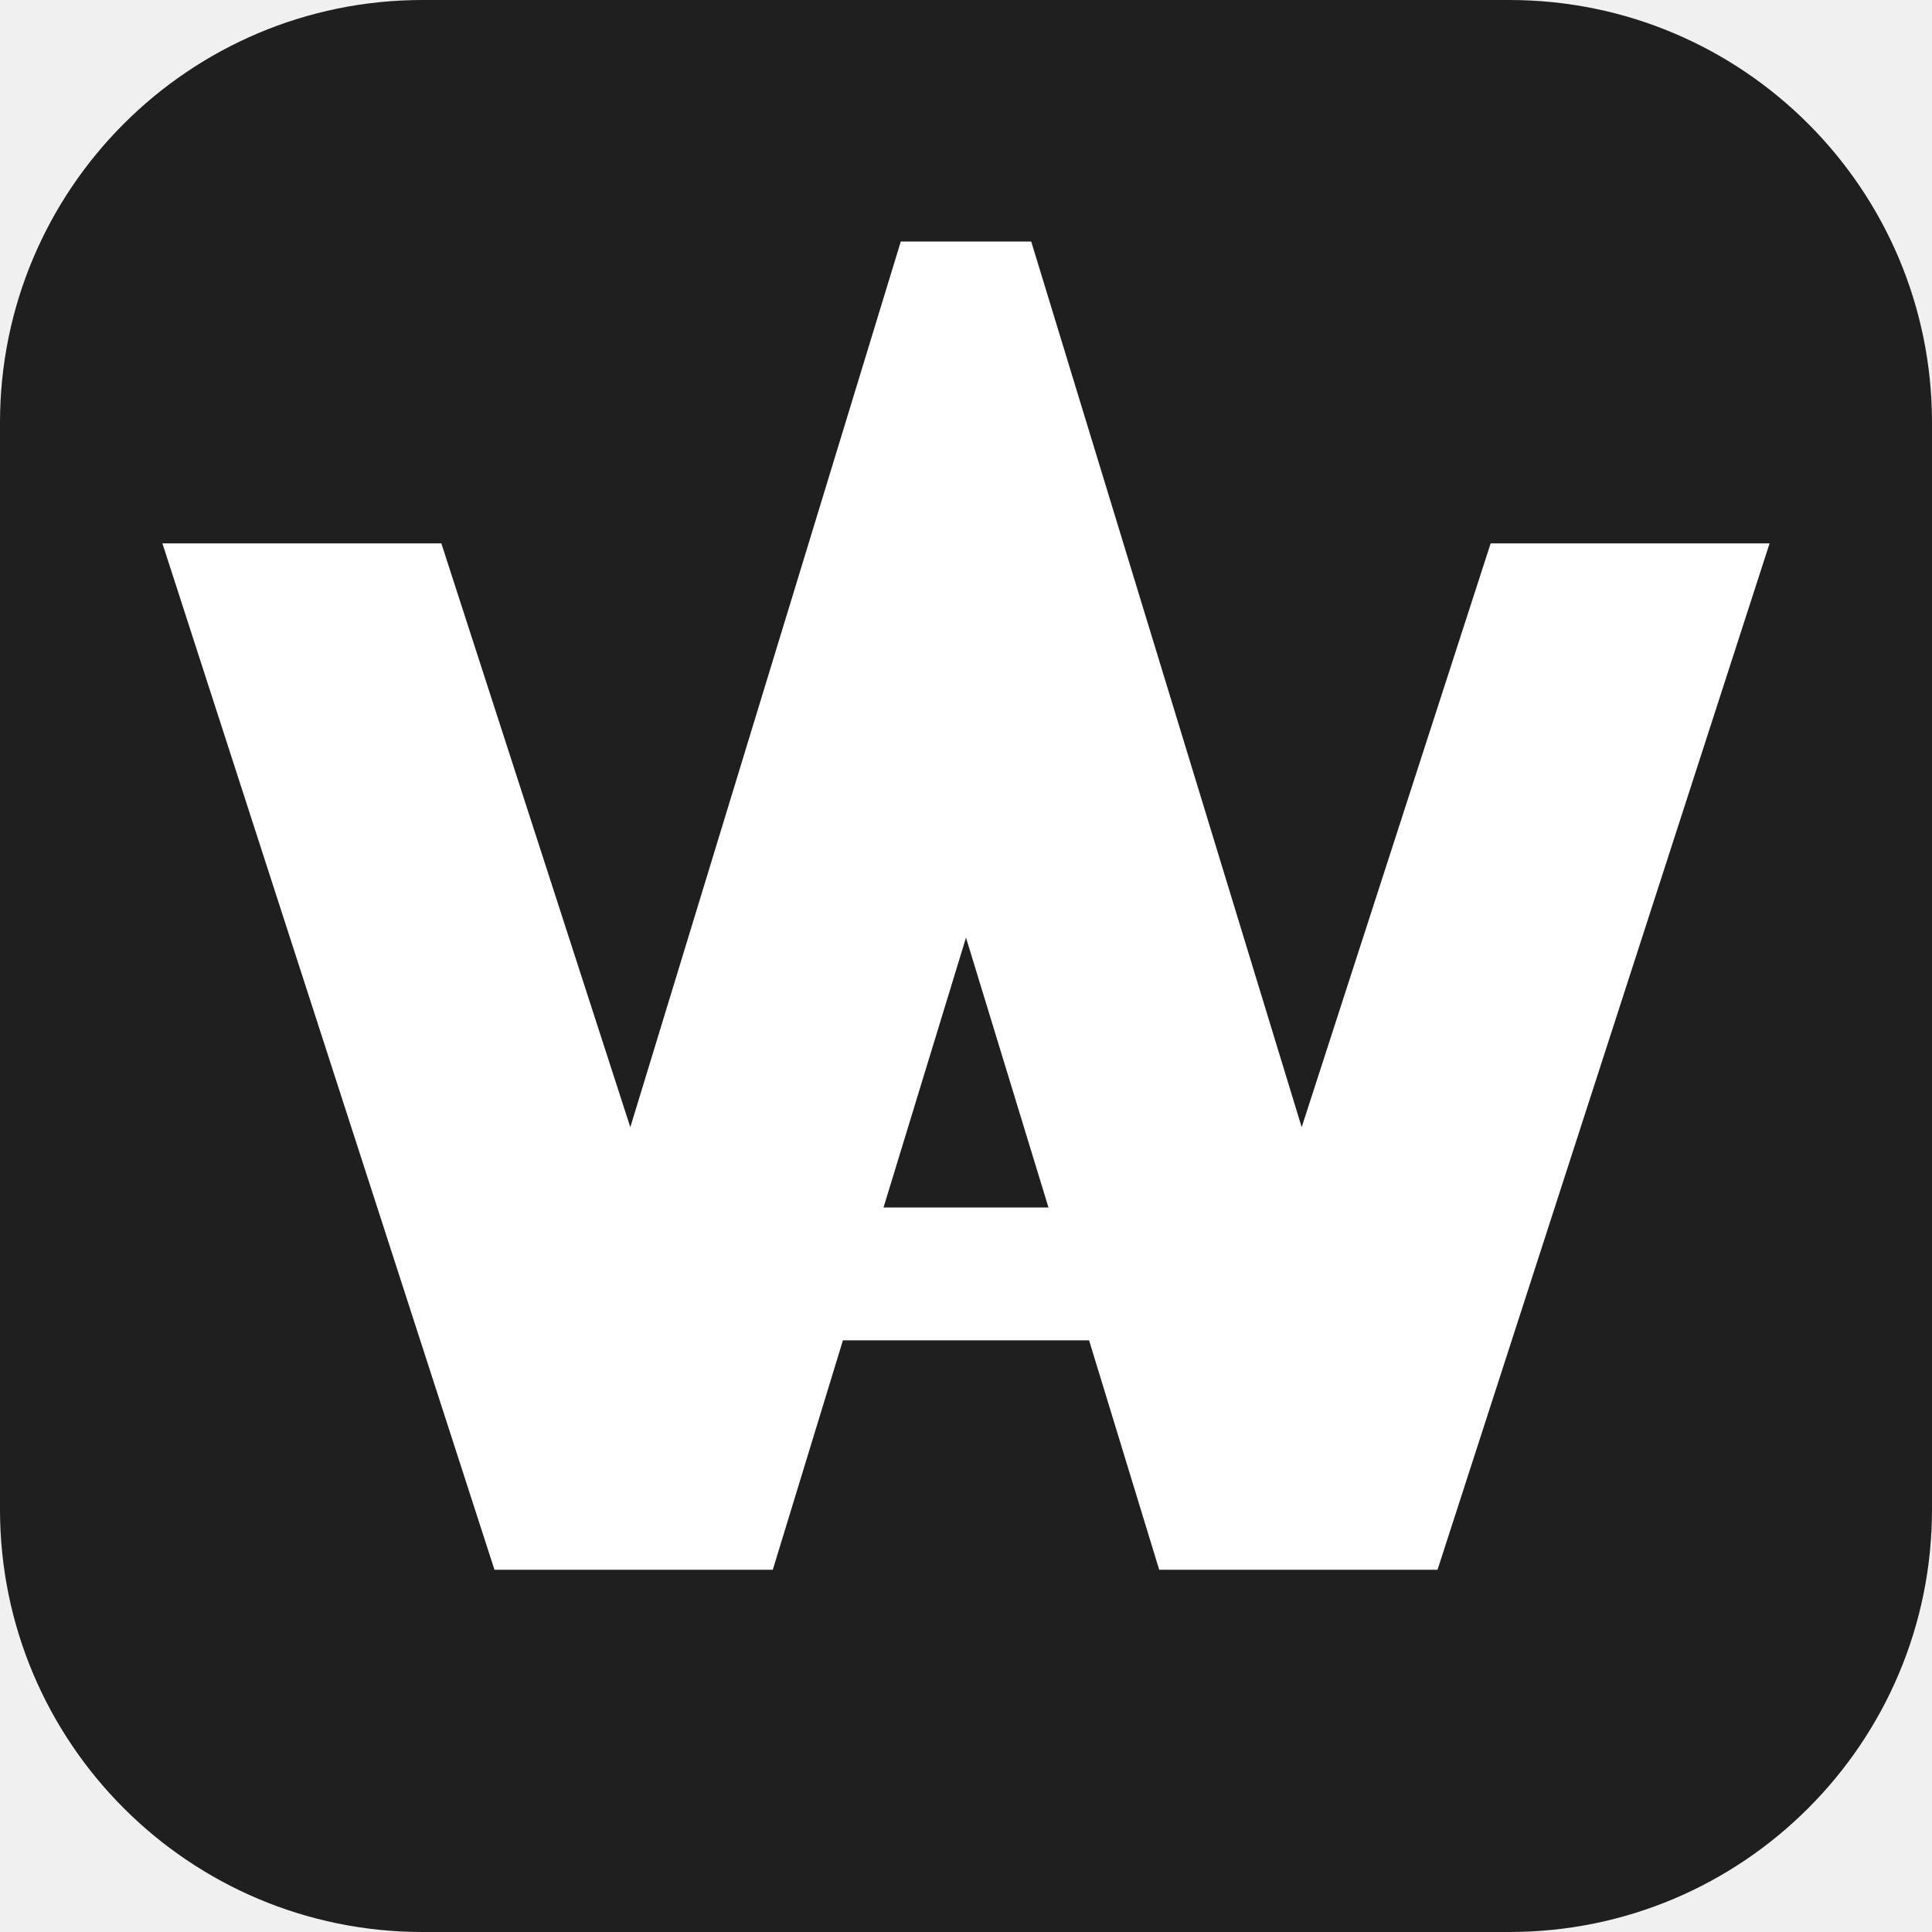
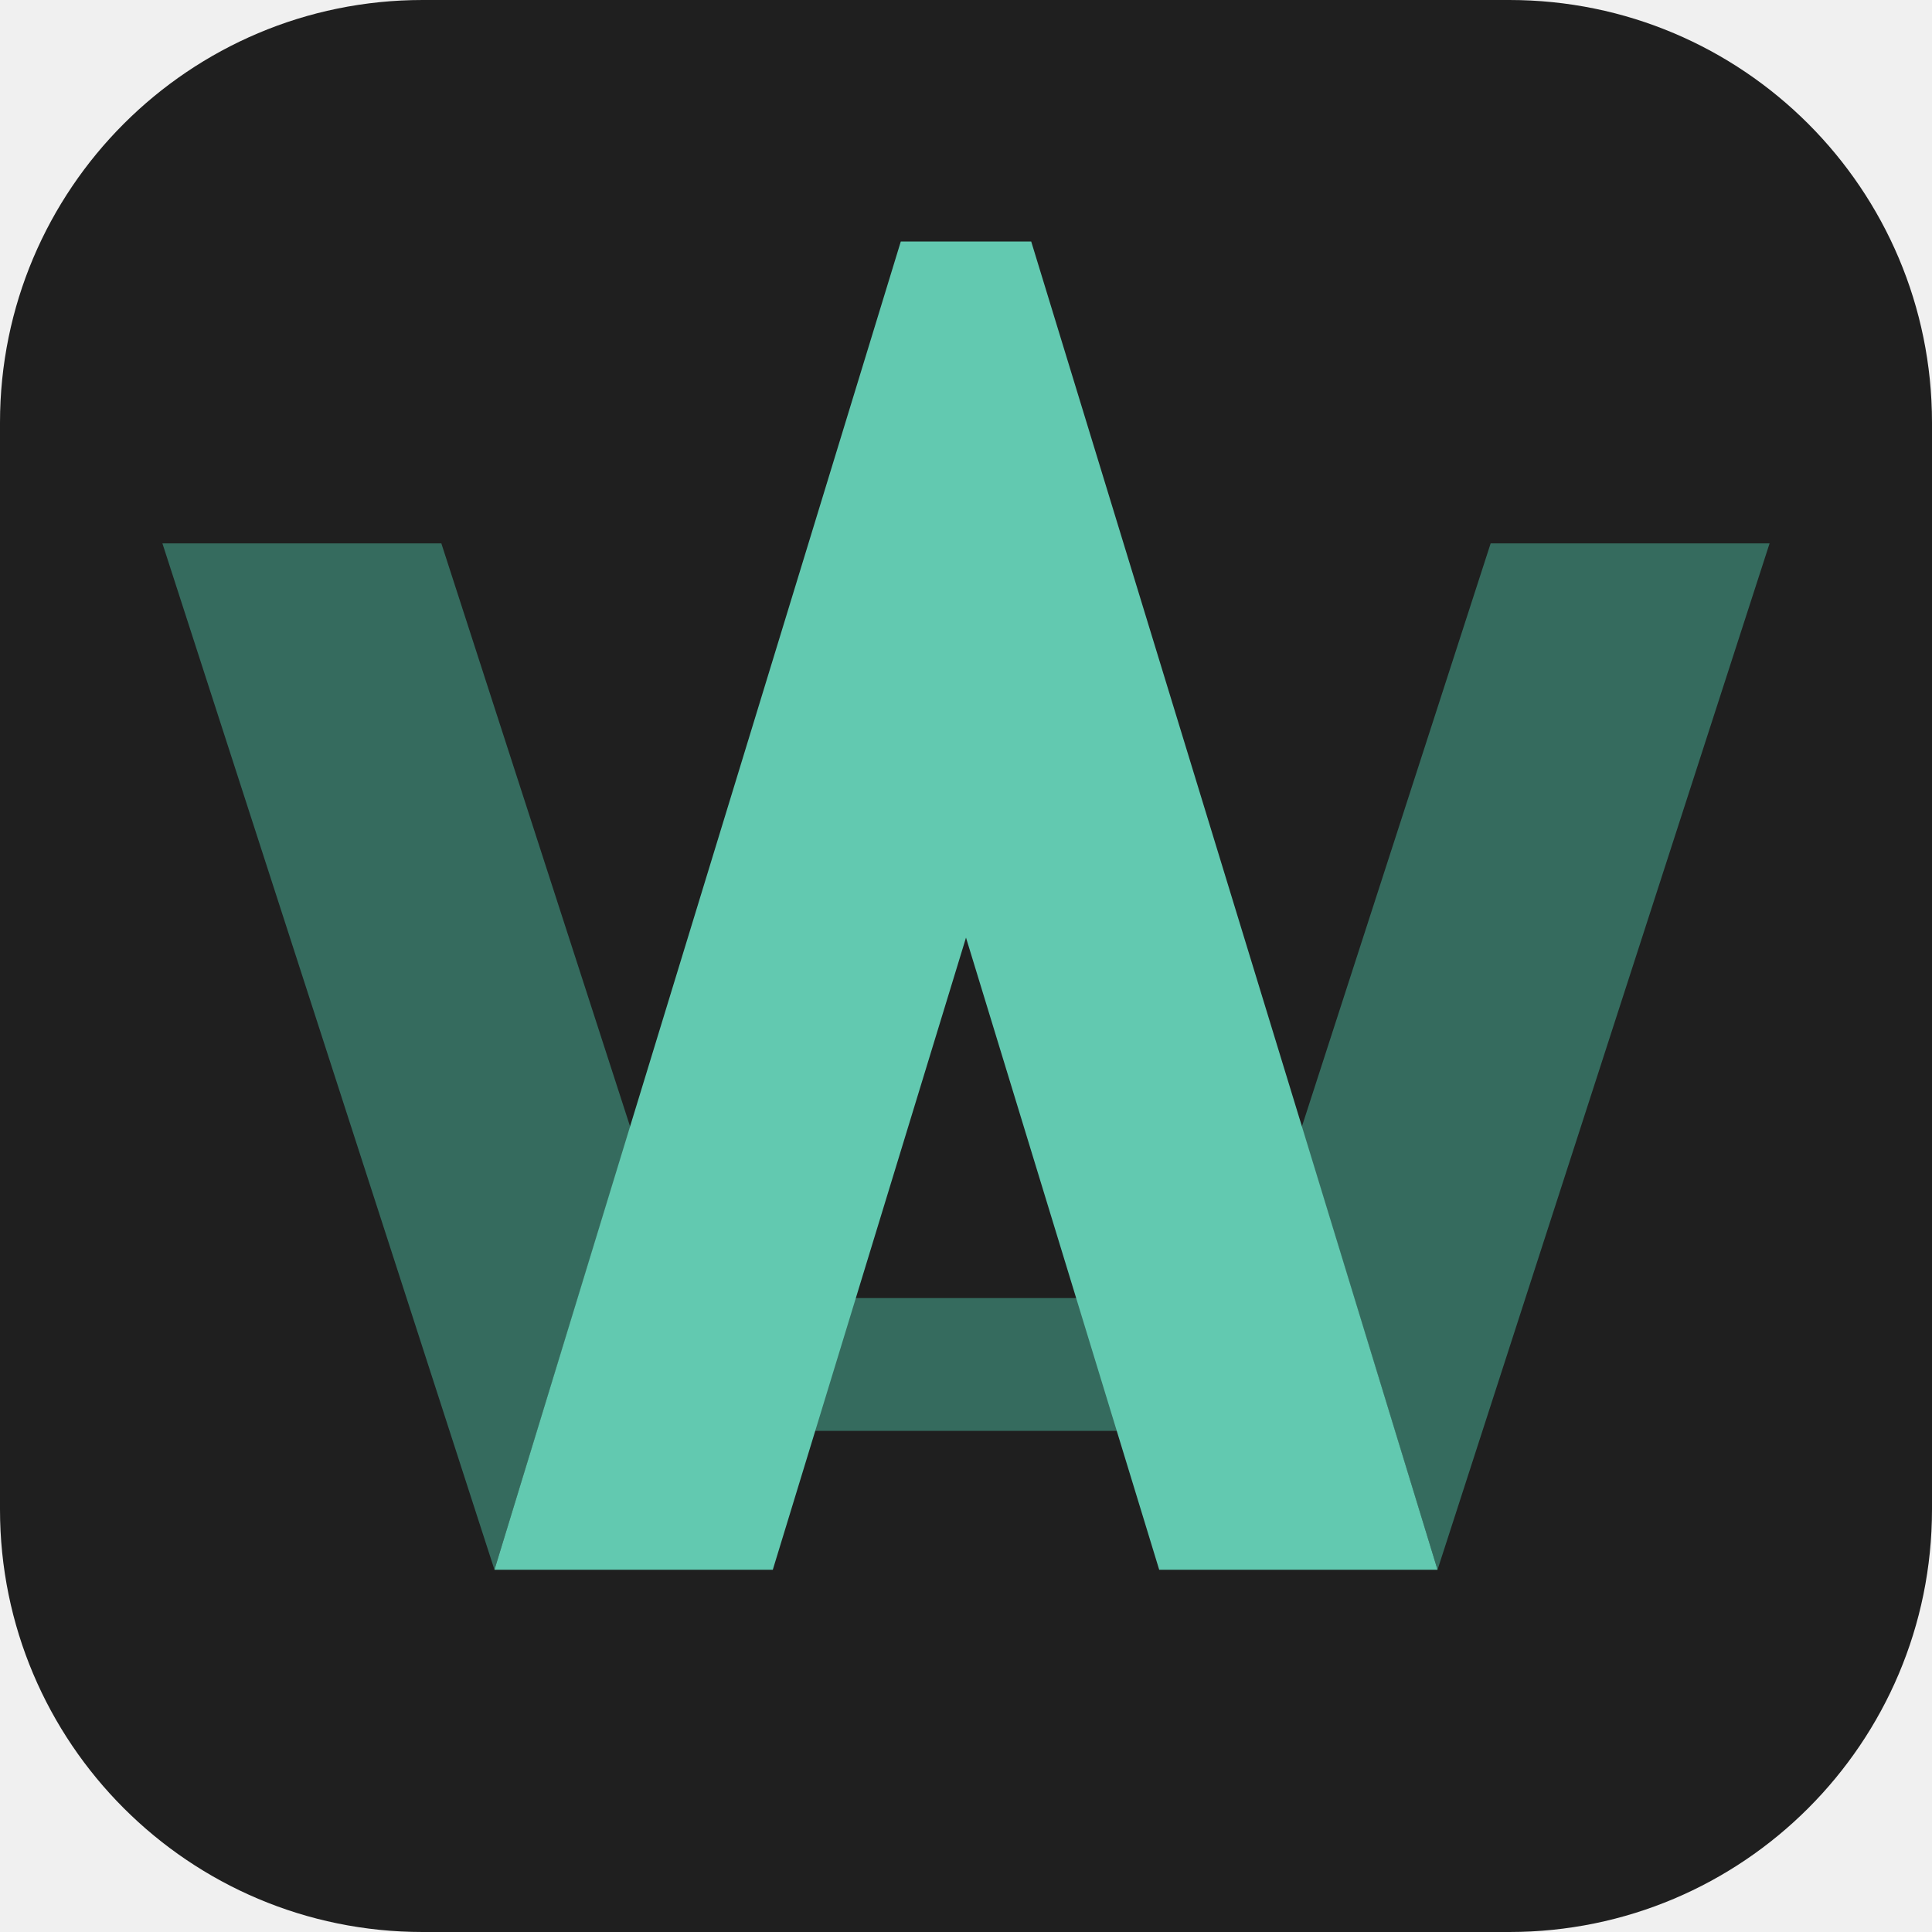
<svg xmlns="http://www.w3.org/2000/svg" viewBox="0 0 64 64">
  <rect width="64" height="64" rx="14" fill="#1f1f1f" />
-   <path d="M5.38 18 L16.38 52 L25.6 52 L32 31.06 L38.4 52 L47.62 52 L58.62 18 L49.38 18 L43.12 37.34 L34.16 8 L29.84 8 L20.88 37.34 L14.62 18 Z" fill="#fff" />
-   <rect x="26" y="40" width="12" height="4.4" fill="#fff" />
+   <rect x="26" y="43" width="12" height="4.4" fill="#356b5e" />
+   <path d="M5.38 18 L14.62 18 L20.88 37.34 L16.38 52 Z" fill="#356b5e" />
+   <path d="M58.62 18 L49.38 18 L43.12 37.34 L47.62 52 Z" fill="#356b5e" />
+   <path d="M29.84 8 L34.16 8 L47.62 52 L38.4 52 L32 31.06 L25.6 52 L16.38 52 Z" fill="#62c9b0" />
</svg>
